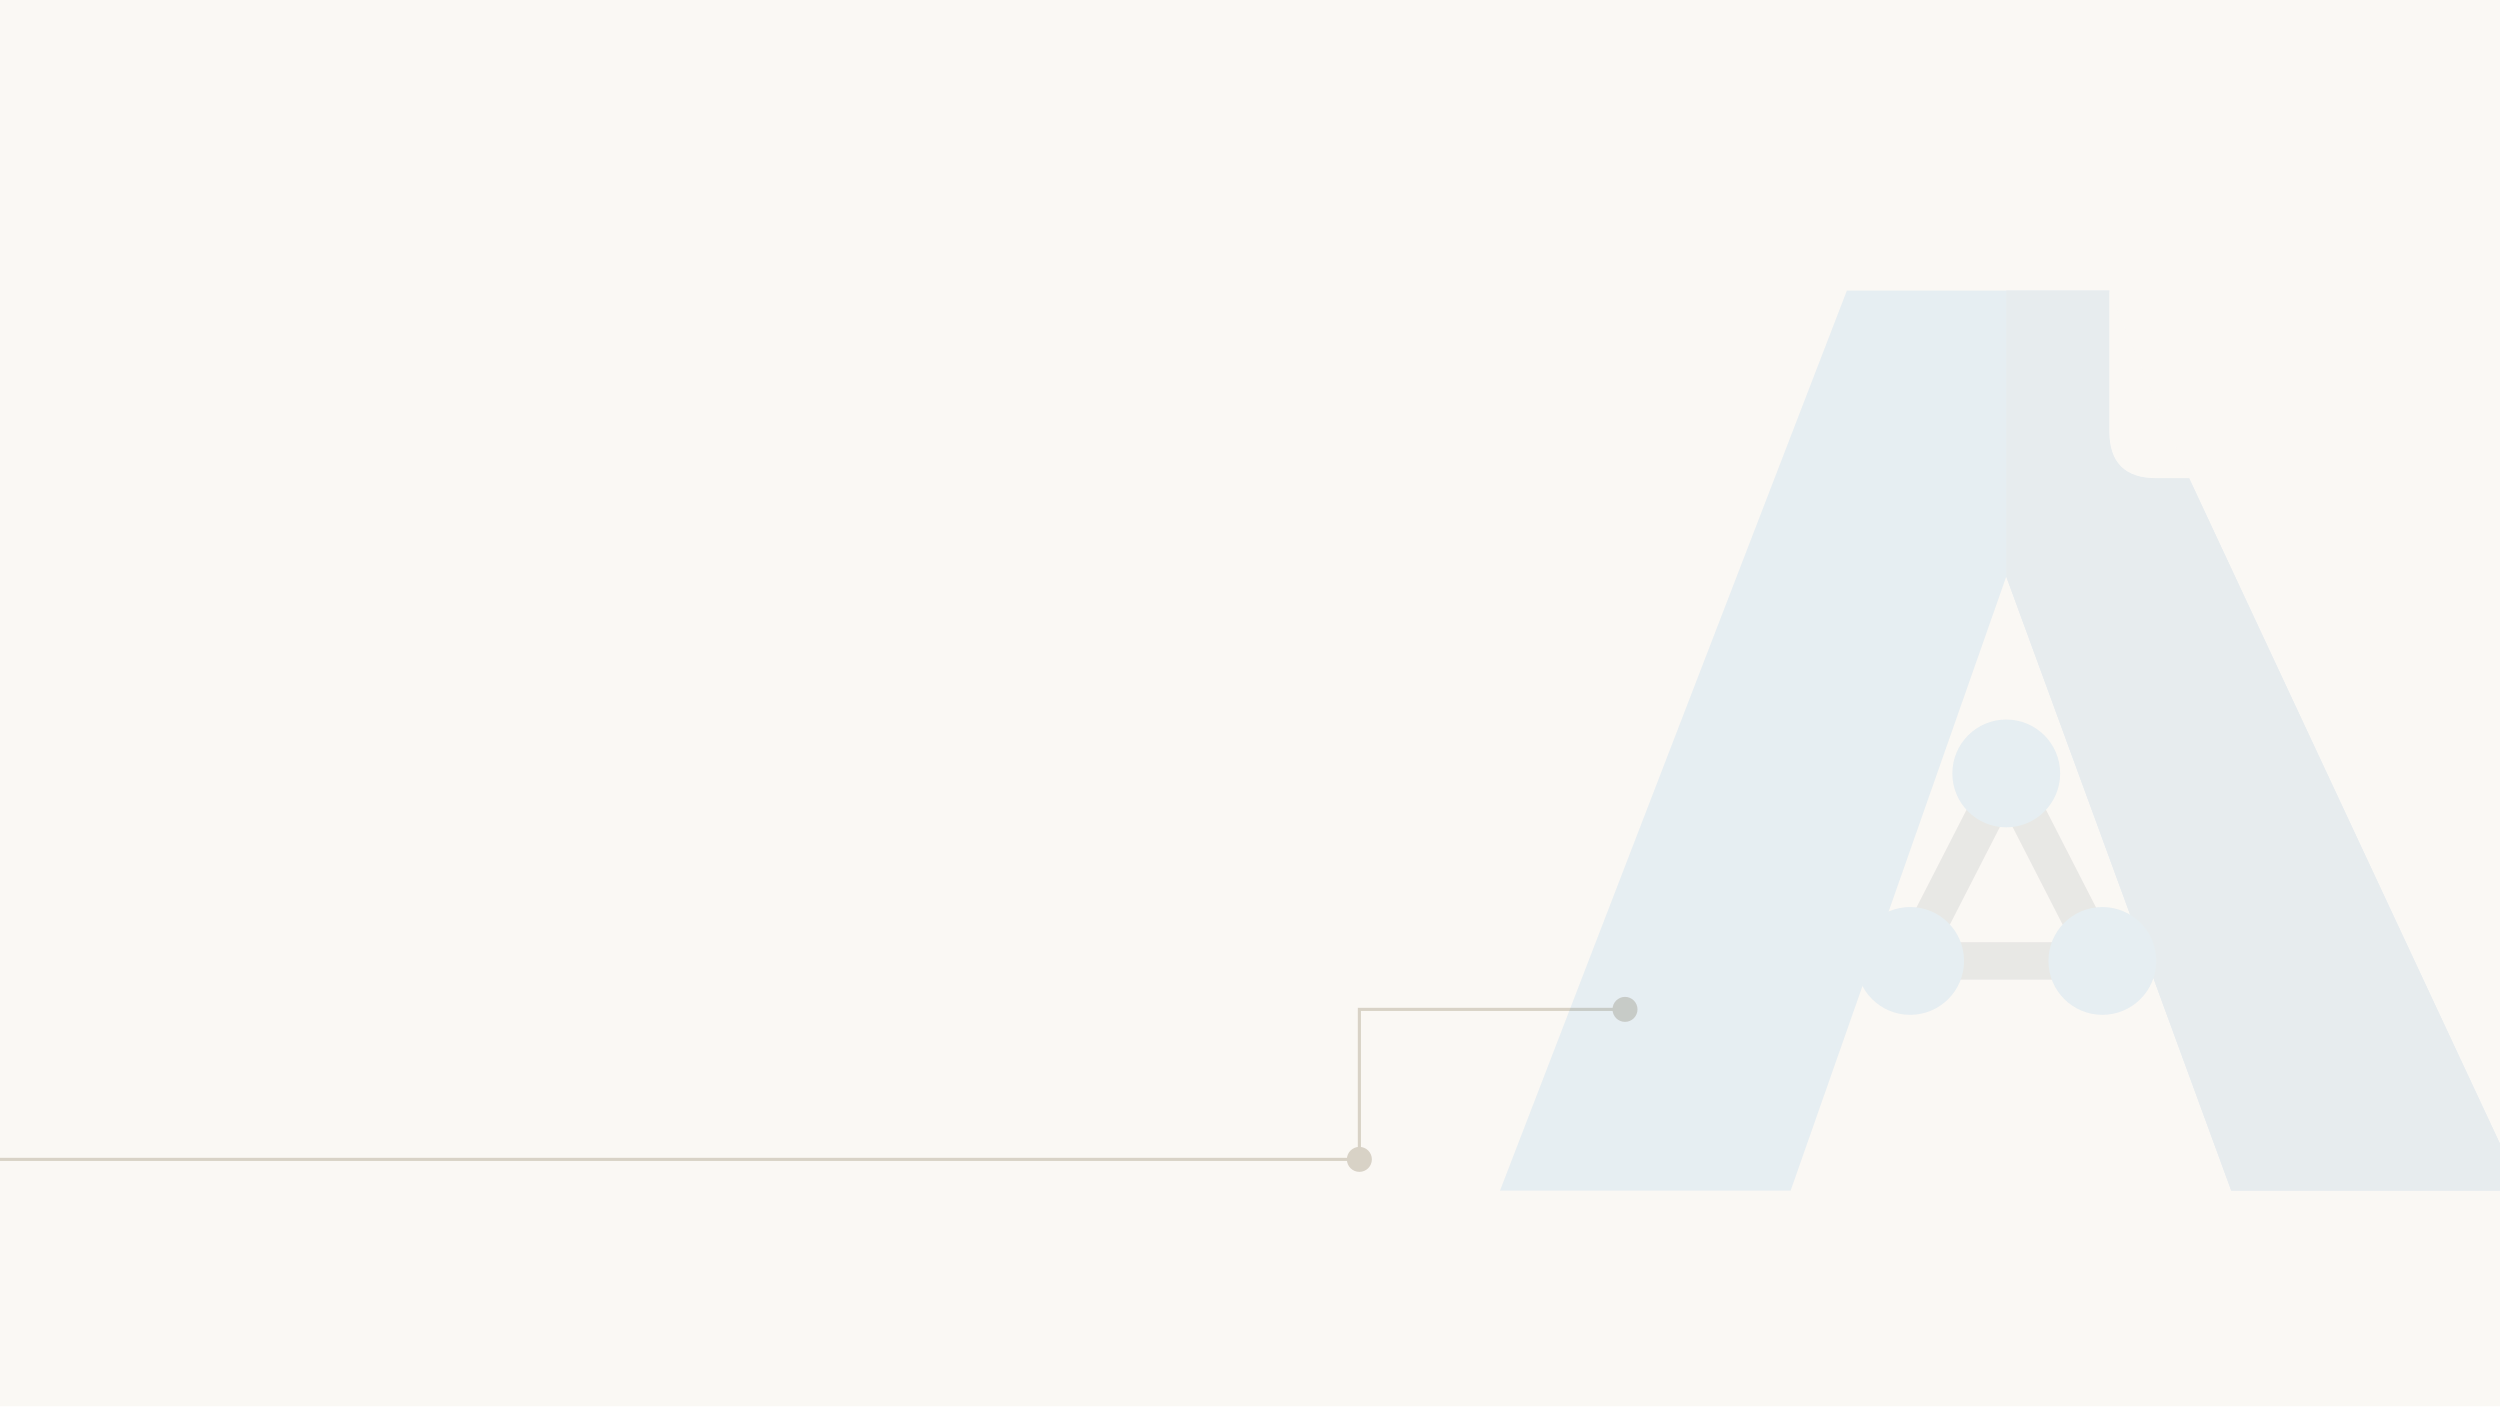
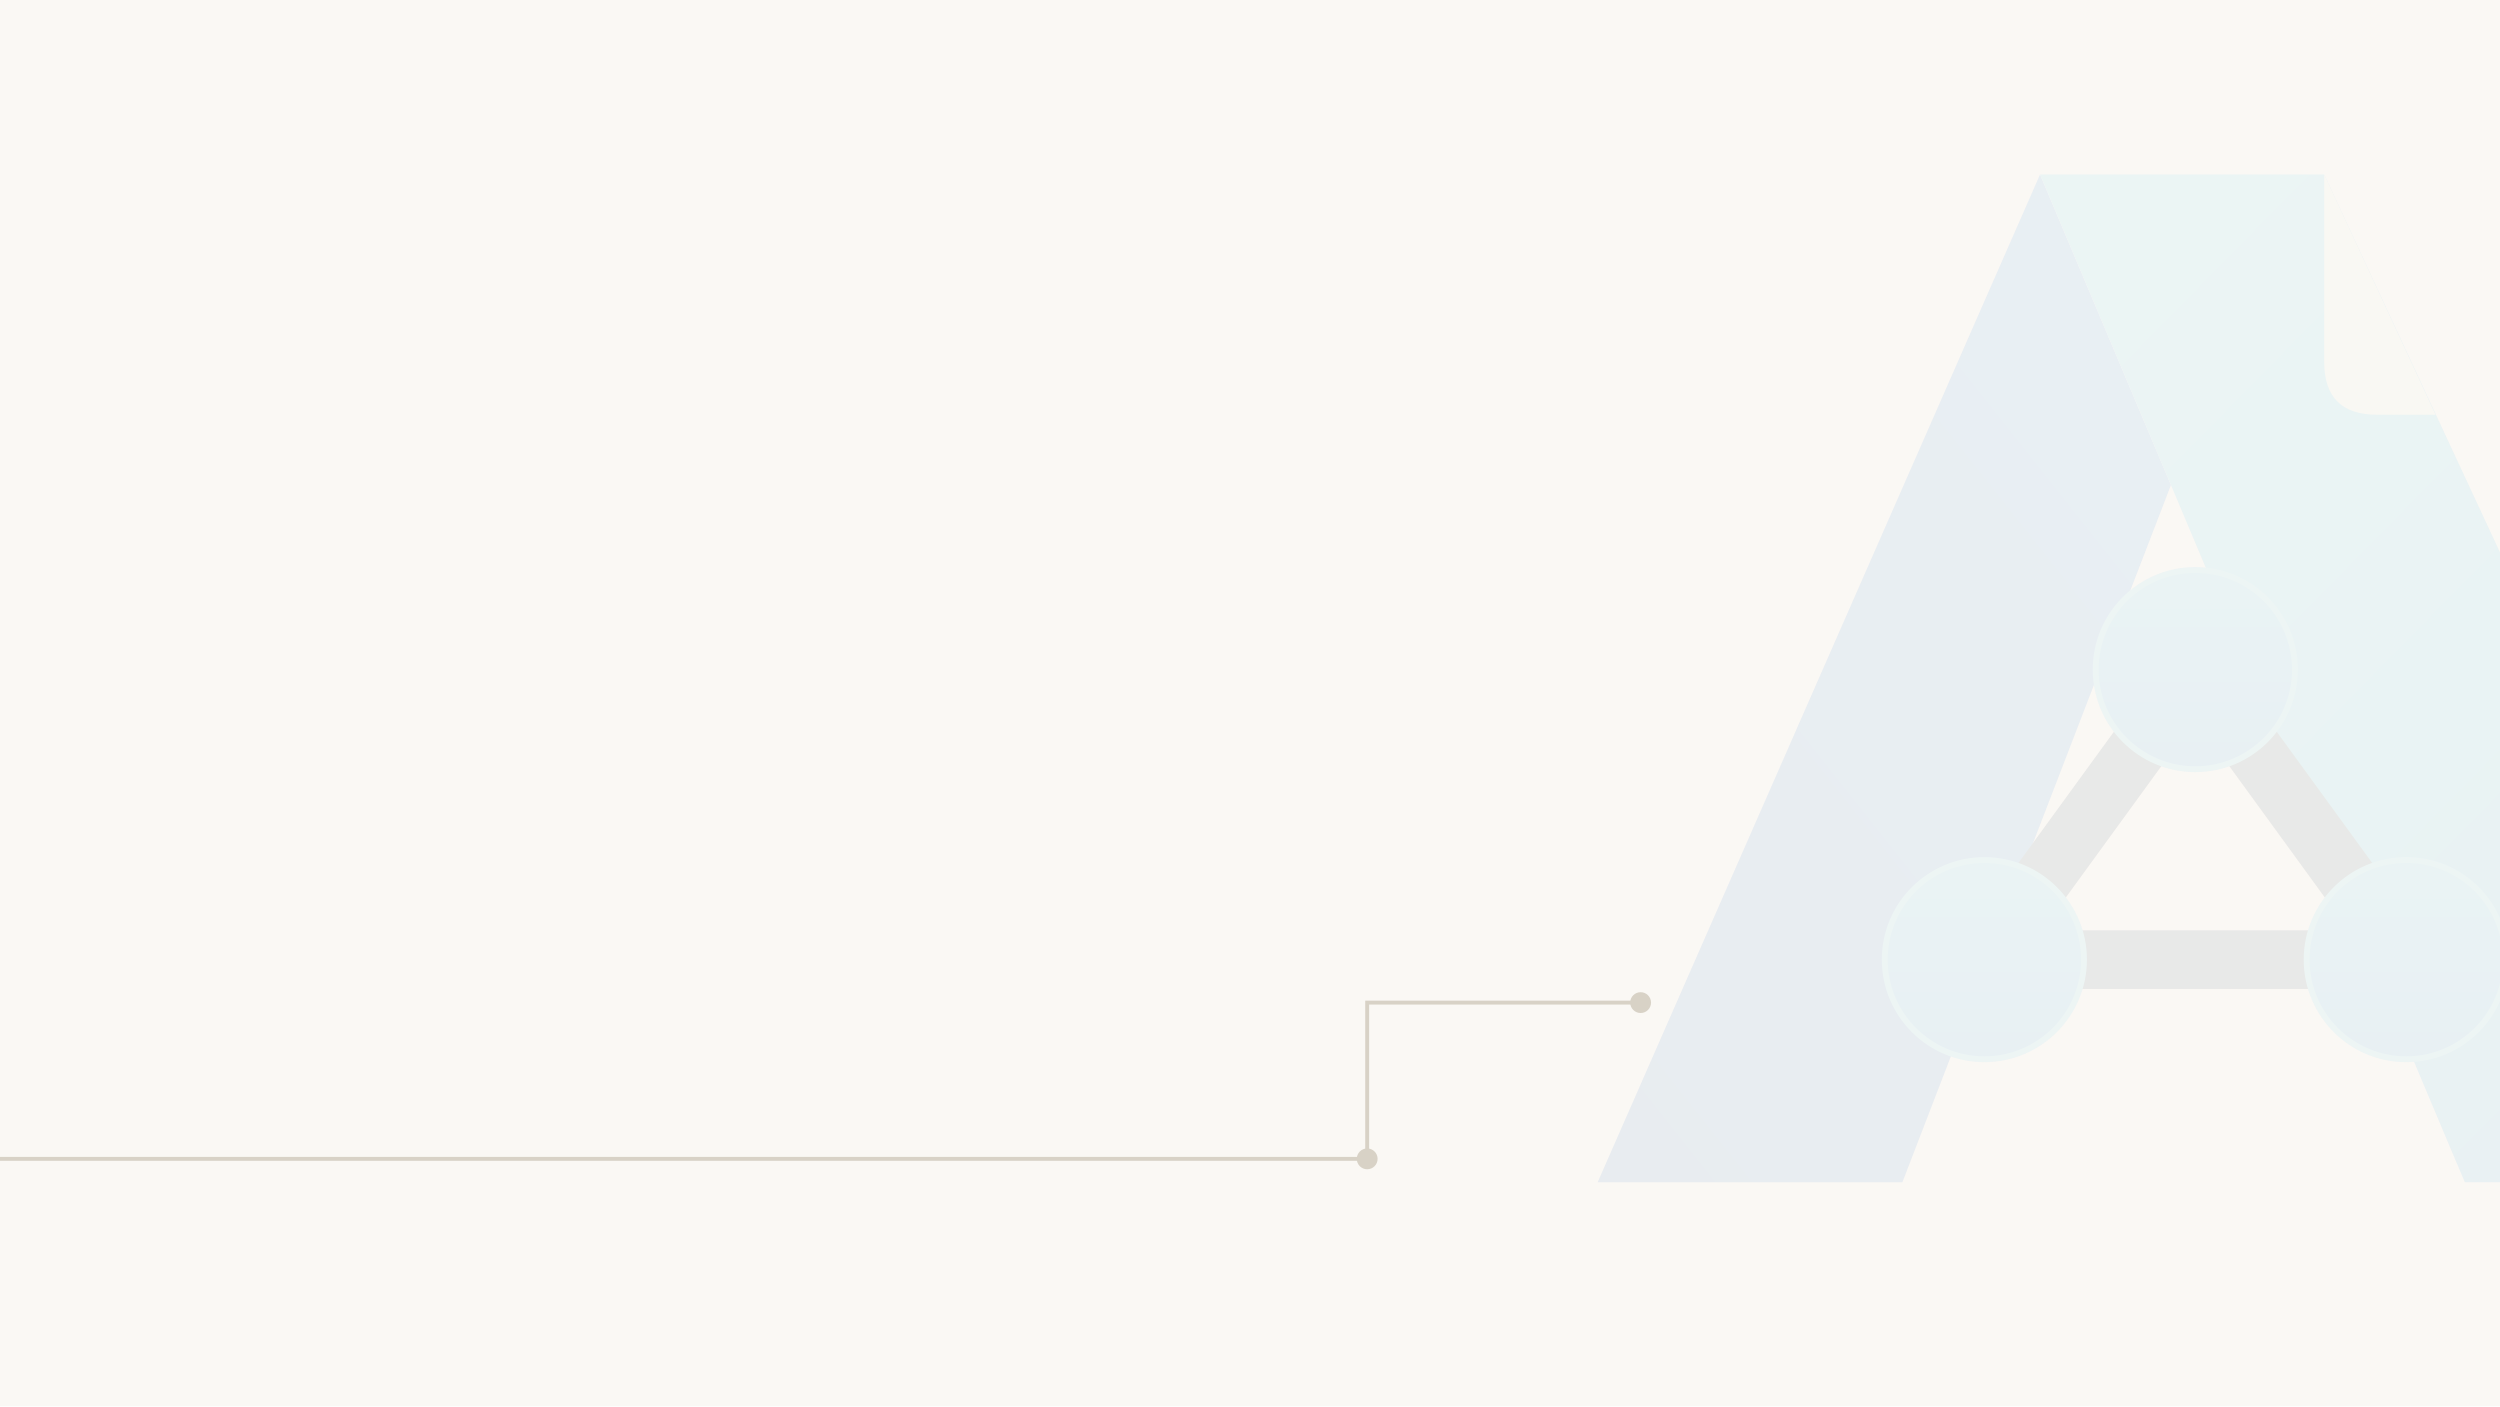
- <svg xmlns="http://www.w3.org/2000/svg" viewBox="0 0 1600 900" role="img" aria-labelledby="title desc">
-   <rect width="1600" height="900" fill="#faf8f4" />
-   <path d="M0 742h870v-96h170" fill="none" stroke="#d8d2c6" stroke-width="2" />
-   <circle cx="870" cy="742" r="8" fill="#d8d2c6" />
-   <circle cx="1040" cy="646" r="8" fill="#d8d2c6" />
-   <g transform="translate(900 90) scale(1.5)" opacity=".08">
-     <path fill="#0078d4" d="M40 448 188 64h112v60q0 20 20 20h14l142 304H352l-96-262-92 262Z" />
-     <path fill="#0b5da8" d="M256 64h44v60q0 20 20 20h14l142 304H352l-96-262Z" />
-     <path fill="none" stroke="#1c2430" stroke-linecap="round" stroke-linejoin="round" stroke-width="16" d="m256 270-41 80h82Z" />
-     <g fill="#0078d4">
-       <circle cx="256" cy="270" r="23" />
-       <circle cx="215" cy="350" r="23" />
-       <circle cx="297" cy="350" r="23" />
+ <svg xmlns="http://www.w3.org/2000/svg" role="img" viewBox="0 0 1920 1080" width="3840" height="2160">
+   <defs>
+     <linearGradient id="ribbon-deep" x1="0" y1="1" x2="0.72" y2="0">
+       <stop offset="0" stop-color="#0754bd" />
+       <stop offset="0.56" stop-color="#0b68d5" />
+       <stop offset="1" stop-color="#1479e6" />
+     </linearGradient>
+     <linearGradient id="ribbon-light" x1="0.12" y1="0" x2="0.88" y2="1">
+       <stop offset="0" stop-color="#39c8f5" />
+       <stop offset="0.48" stop-color="#21b1ed" />
+       <stop offset="1" stop-color="#168fe2" />
+     </linearGradient>
+     <linearGradient id="node-blue" x1="0" y1="0" x2="0" y2="1">
+       <stop offset="0" stop-color="#27b5f5" />
+       <stop offset="1" stop-color="#0b86e7" />
+     </linearGradient>
+   </defs>
+   <rect width="1920" height="1080" fill="#faf8f4" />
+   <g transform="translate(1110 -55) scale(2.25)" opacity="0.075">
+     <g>
+       <path d="M52 428 L203 84 L247.68 190 L156 428 Z" fill="url(#ribbon-deep)" />
+       <path d="M203 84 H300 L460 428 H348 Z" fill="url(#ribbon-light)" />
+       <path d="M300 84 L338 166 H318 Q300 166 300 148 Z" fill="#f3eee5" />
+       <g>
+         <path d="M256 253 L184 352 L328 352 Z" fill="none" stroke="#0b2d4a" stroke-width="20" stroke-linejoin="round" />
+         <g fill="url(#node-blue)" stroke="#52c9f8" stroke-width="2">
+           <circle cx="256" cy="253" r="34" />
+           <circle cx="184" cy="352" r="34" />
+           <circle cx="328" cy="352" r="34" />
+         </g>
+       </g>
    </g>
-     <path fill="#faf8f4" d="M300 64v60q0 20 20 20h14Z" />
  </g>
+   <path d="M0 890 H1050 V770 H1260" fill="none" stroke="#d8d2c6" stroke-width="3" />
+   <circle cx="1050" cy="890" r="8" fill="#d8d2c6" />
+   <circle cx="1260" cy="770" r="8" fill="#d8d2c6" />
</svg>
